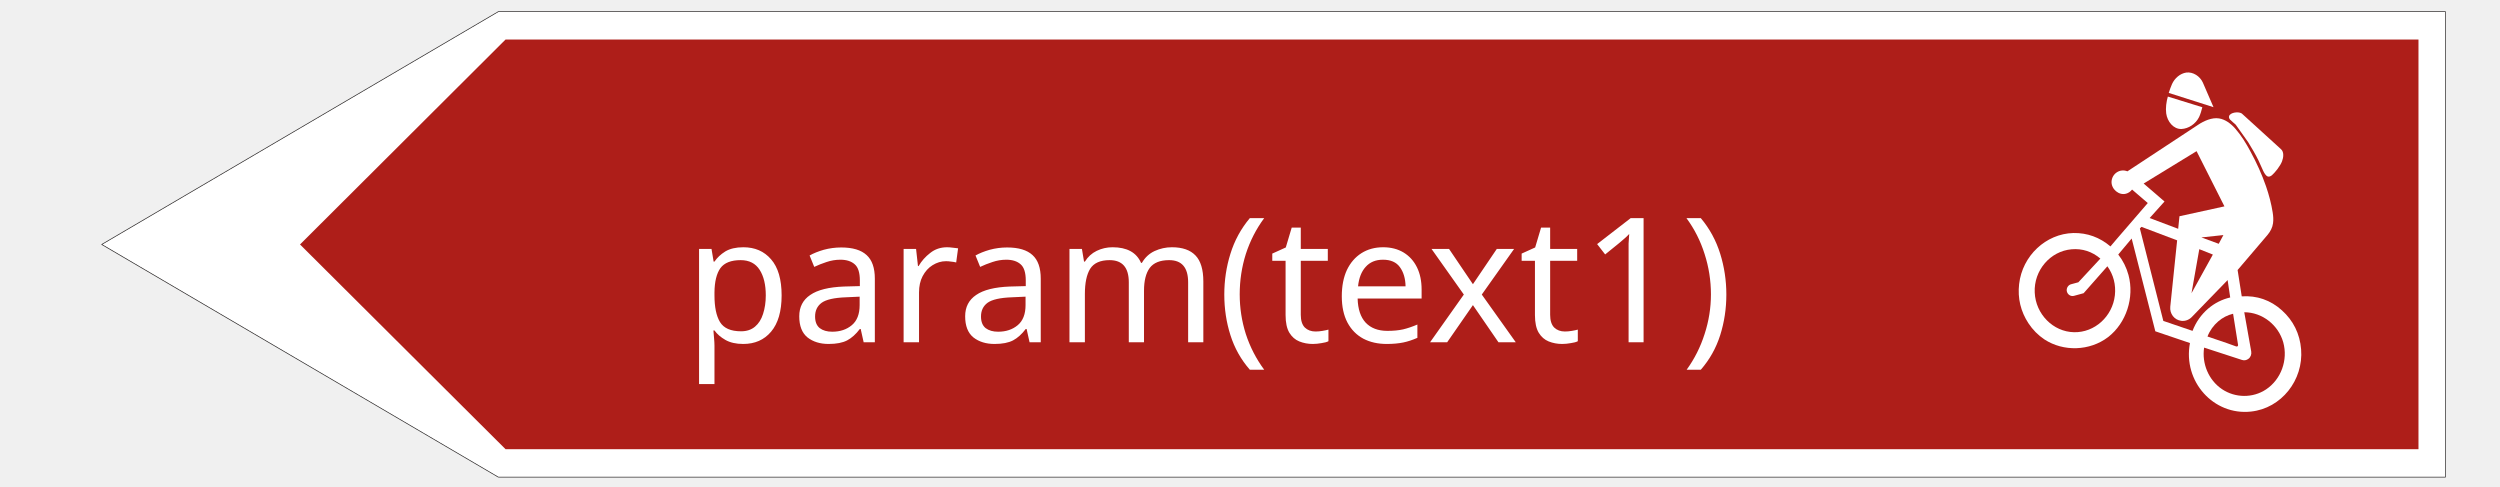
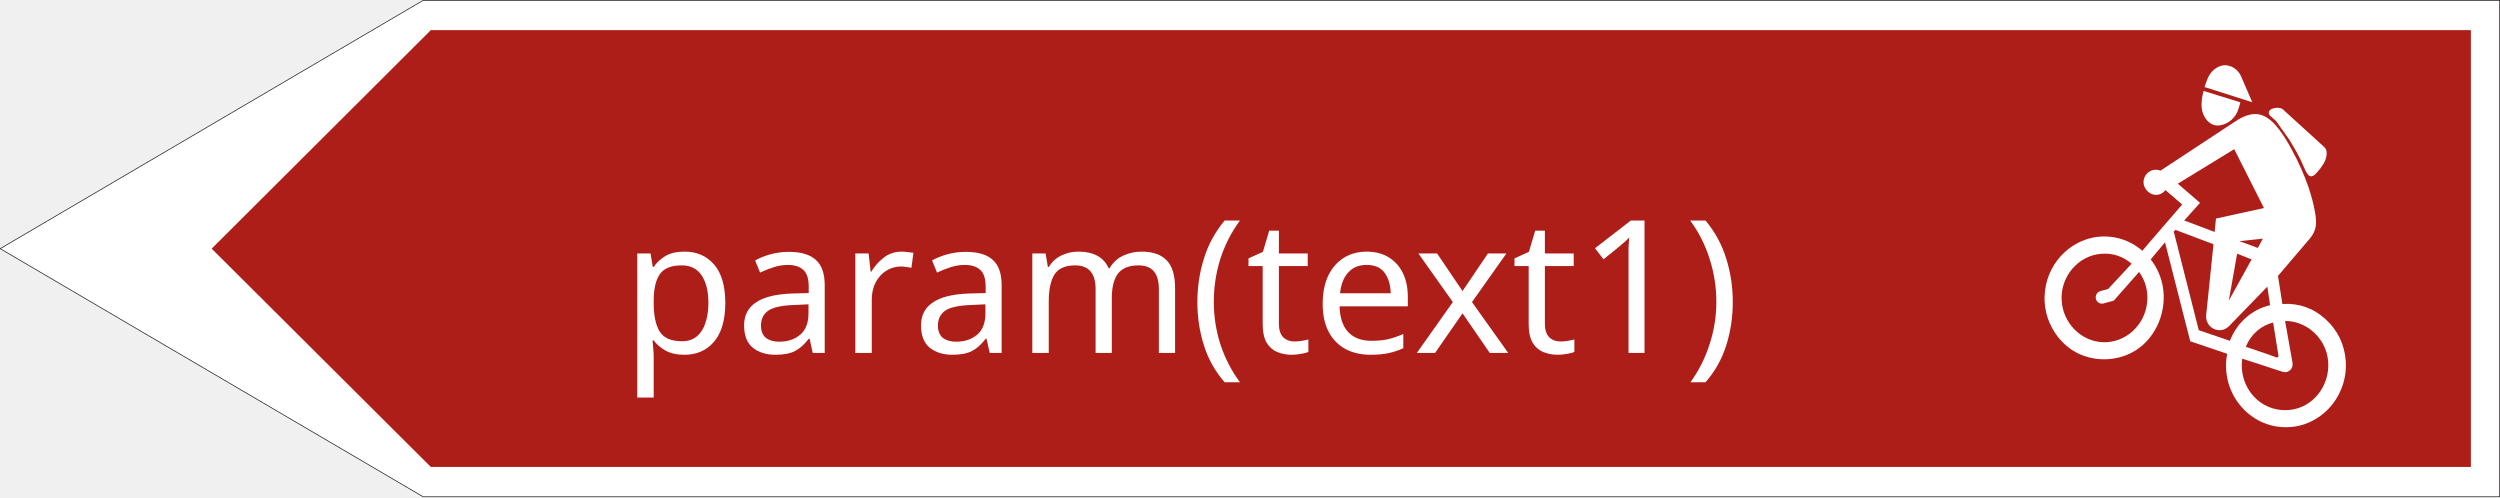
- <svg xmlns="http://www.w3.org/2000/svg" width="185" height="36" version="1.1" id="svg323">
+ <svg xmlns="http://www.w3.org/2000/svg" width="173.475" height="34.497" version="1.1" id="svg323">
  <defs id="defs327" />
-   <g id="g300">
+   <g id="g300" transform="translate(-7.513408,-0.8359335)">
    <rect fill="#ffffff" opacity="0" id="canvas_background" height="202" width="1002" y="-1" x="-1" />
    <g display="none" overflow="visible" y="0" x="0" height="100%" width="100%" id="canvasGrid">
      <rect fill="url(#gridpattern)" stroke-width="0" y="0" x="0" height="100%" width="100%" id="rect297" />
    </g>
  </g>
-   <g stroke="null" id="svg_57" transform="matrix(-0.1734509,0,0,0.1734509,180.9704,0.5657733)">
+   <g stroke="null" id="svg_57" transform="matrix(-0.1734509,0,0,0.1734509,173.457,-0.2701602)">
    <path stroke="#211e1e" fill="#ffffff" fill-rule="nonzero" stroke-width="0.283" stroke-linejoin="round" stroke-miterlimit="4" id="svg_54" d="M 830.751,200.301 999.963,101.033 830.751,1.699 H 0.037 v 198.601 h 830.714" />
    <path fill="#ae1e19" fill-rule="nonzero" id="svg_53" d="M 827.677,188.368 915.357,101.033 827.677,13.61 H 11.548 v 174.759 h 816.129" />
    <path fill="#ffffff" fill-rule="nonzero" id="svg_52" d="m 103.764,42.488 c 0.339,1.357 0.806,2.978 1.399,4.226 1.463,2.912 4.452,4.904 7.505,5.058 3.413,0.109 6.021,-3.153 6.508,-6.634 0.318,-2.277 -0.064,-5.014 -0.7,-7.203 l -14.712,4.554" />
    <path fill="#ffffff" fill-rule="nonzero" id="svg_51" d="m 118.095,36.38 c -0.403,-1.248 -0.869,-2.605 -1.399,-3.788 -1.166,-2.54 -3.477,-4.51 -6.105,-4.904 -2.883,-0.35 -5.83,1.576 -7.038,4.247 l -4.558,10.531 19.101,-6.087" />
    <path fill="#ffffff" fill-rule="nonzero" id="svg_50" d="M 86.763,45.312 70.142,60.441 c -1.272,1.182 -1.018,3.481 -0.382,5.123 0.721,1.927 2.819,4.598 4.282,5.911 0.53,0.438 1.251,0.788 1.823,0.547 0.827,-0.285 1.505,-1.511 1.908,-2.343 l 2.035,-4.488 c 1.06,-2.211 3.095,-5.736 4.431,-7.838 l 5.3,-7.444 c 0.445,-0.394 1.993,-1.708 2.417,-2.168 0.318,-0.372 0.53,-0.898 0.403,-1.379 -0.339,-1.708 -4.346,-2.233 -5.597,-1.051" />
    <path fill="#ffffff" fill-rule="nonzero" id="svg_49" d="m 76.587,76.227 c 1.738,-5.036 4.07,-10.159 6.635,-14.844 1.781,-3.372 3.964,-6.919 6.572,-9.874 1.781,-2.014 4.219,-3.853 6.826,-4.247 2.989,-0.504 6.466,1.051 9.01,2.759 l 30.103,19.814 c 3.116,-1.292 6.529,0.898 6.763,4.335 0.17,3.24 -3.159,6.087 -6.233,5.189 -0.996,-0.285 -1.866,-0.898 -2.523,-1.752 l -6.699,5.758 13.398,15.523 2.523,2.978 c 4.558,-3.875 9.9,-5.824 15.836,-5.714 11.723,0.307 21.75,9.699 23.128,21.763 0.7,6.043 -0.678,11.713 -3.964,16.727 -1.802,2.737 -4.113,5.101 -6.847,6.919 -8.077,5.276 -19.291,4.992 -27.156,-1.007 -7.78,-6.021 -11.278,-16.902 -8.692,-26.492 0.869,-3.197 2.353,-6.152 4.367,-8.736 l -5.724,-6.831 -10.091,39.585 -14.776,5.014 c 3.095,16.333 -10.048,31.002 -26.054,29.229 -12.932,-1.379 -22.429,-13.421 -21.369,-26.558 0.53,-6.612 3.328,-12.261 8.204,-16.64 4.812,-4.357 10.663,-6.371 17.129,-5.955 L 88.713,111.936 75.909,96.917 c -1.166,-1.401 -2.078,-3.109 -2.311,-4.948 -0.212,-1.489 -0.085,-3.087 0.148,-4.576 0.594,-3.81 1.59,-7.51 2.841,-11.166" />
    <path fill="#ae1e19" fill-rule="nonzero" id="svg_48" d="m 94.331,84.787 19.185,4.204 0.551,5.364 12.168,-4.598 -6.339,-7.05 8.904,-7.663 -22.577,-13.815 -11.893,23.558" />
    <path fill="#ae1e19" fill-rule="nonzero" id="svg_47" d="m 85.872,129.955 c -7.674,0 -14.564,5.43 -16.641,12.874 -2.056,7.466 0.89,15.742 7.356,20.055 5.681,3.766 13.165,3.656 18.804,-0.131 5.766,-3.897 8.628,-10.991 7.611,-17.712 l -16.133,5.255 c -0.933,0.328 -1.972,0.153 -2.777,-0.482 -0.954,-0.701 -1.399,-1.927 -1.187,-3.131 l 2.968,-16.727" />
    <path fill="#ae1e19" fill-rule="nonzero" id="svg_46" d="m 93.229,143.135 -3.943,1.423 c -0.254,0.044 -0.509,0 -0.657,-0.219 -0.085,-0.131 -0.127,-0.328 -0.106,-0.46 l 2.12,-13.29 c 2.332,0.569 4.494,1.664 6.339,3.262 2.014,1.73 3.604,3.919 4.579,6.459 l -8.331,2.824" />
    <path fill="#ae1e19" fill-rule="nonzero" id="svg_45" d="m 105.058,103.047 -5.787,2.299 9.116,16.486 -3.328,-18.785" />
    <path fill="#ae1e19" fill-rule="nonzero" id="svg_44" d="m 94.776,97.026 9.391,1.007 -7.399,2.715 -1.993,-3.722" />
    <path fill="#ae1e19" fill-rule="nonzero" id="svg_43" d="m 147.265,107.054 c 3.54,-3 7.716,-4.357 12.253,-3.963 9.116,0.766 16.196,8.998 15.751,18.457 -0.403,9.217 -7.844,16.749 -16.769,16.924 -8.819,0.197 -16.429,-6.743 -17.426,-15.764 -0.488,-4.488 0.594,-8.736 3.201,-12.37 l 10.133,11.494 4.091,1.117 c 1.463,0.416 2.925,-0.635 3.116,-2.167 0.127,-1.248 -0.657,-2.43 -1.802,-2.759 l -3.159,-0.854 -9.391,-10.115" />
    <path fill="#ae1e19" fill-rule="nonzero" id="svg_42" d="m 107.941,137.902 c -1.399,-3.7 -3.71,-6.962 -6.678,-9.502 -2.692,-2.321 -5.957,-3.963 -9.391,-4.751 l 1.102,-7.422 15.348,15.829 c 1.187,1.182 2.819,1.773 4.452,1.555 2.925,-0.372 4.982,-3.021 4.664,-6.043 l -2.925,-28.287 15.221,-5.758 0.678,0.679 -10.006,39.453 -12.465,4.247" />
  </g>
-   <text xml:space="default" dominant-baseline="middle" text-anchor="middle" font-family="sans-serif" font-size="12.87px" id="svg_50-5" y="20.864" x="89.454" stroke-width="0" stroke="#ffffff" fill="#ffffff" style="stroke-width:0.189;stroke-miterlimit:4;stroke-dasharray:none">
+   <text xml:space="default" dominant-baseline="middle" text-anchor="middle" font-family="sans-serif" font-size="12.87px" id="svg_50-5" y="20.028" x="81.941" stroke-width="0" stroke="#ffffff" fill="#ffffff" style="stroke-width:0.189;stroke-miterlimit:4;stroke-dasharray:none">
    <tspan style="fill:#ffffff;fill-opacity:1;stroke:none;stroke-width:0.189;stroke-miterlimit:4;stroke-dasharray:none;stroke-opacity:1" id="tspan16486">param(text1)</tspan>
  </text>
</svg>
